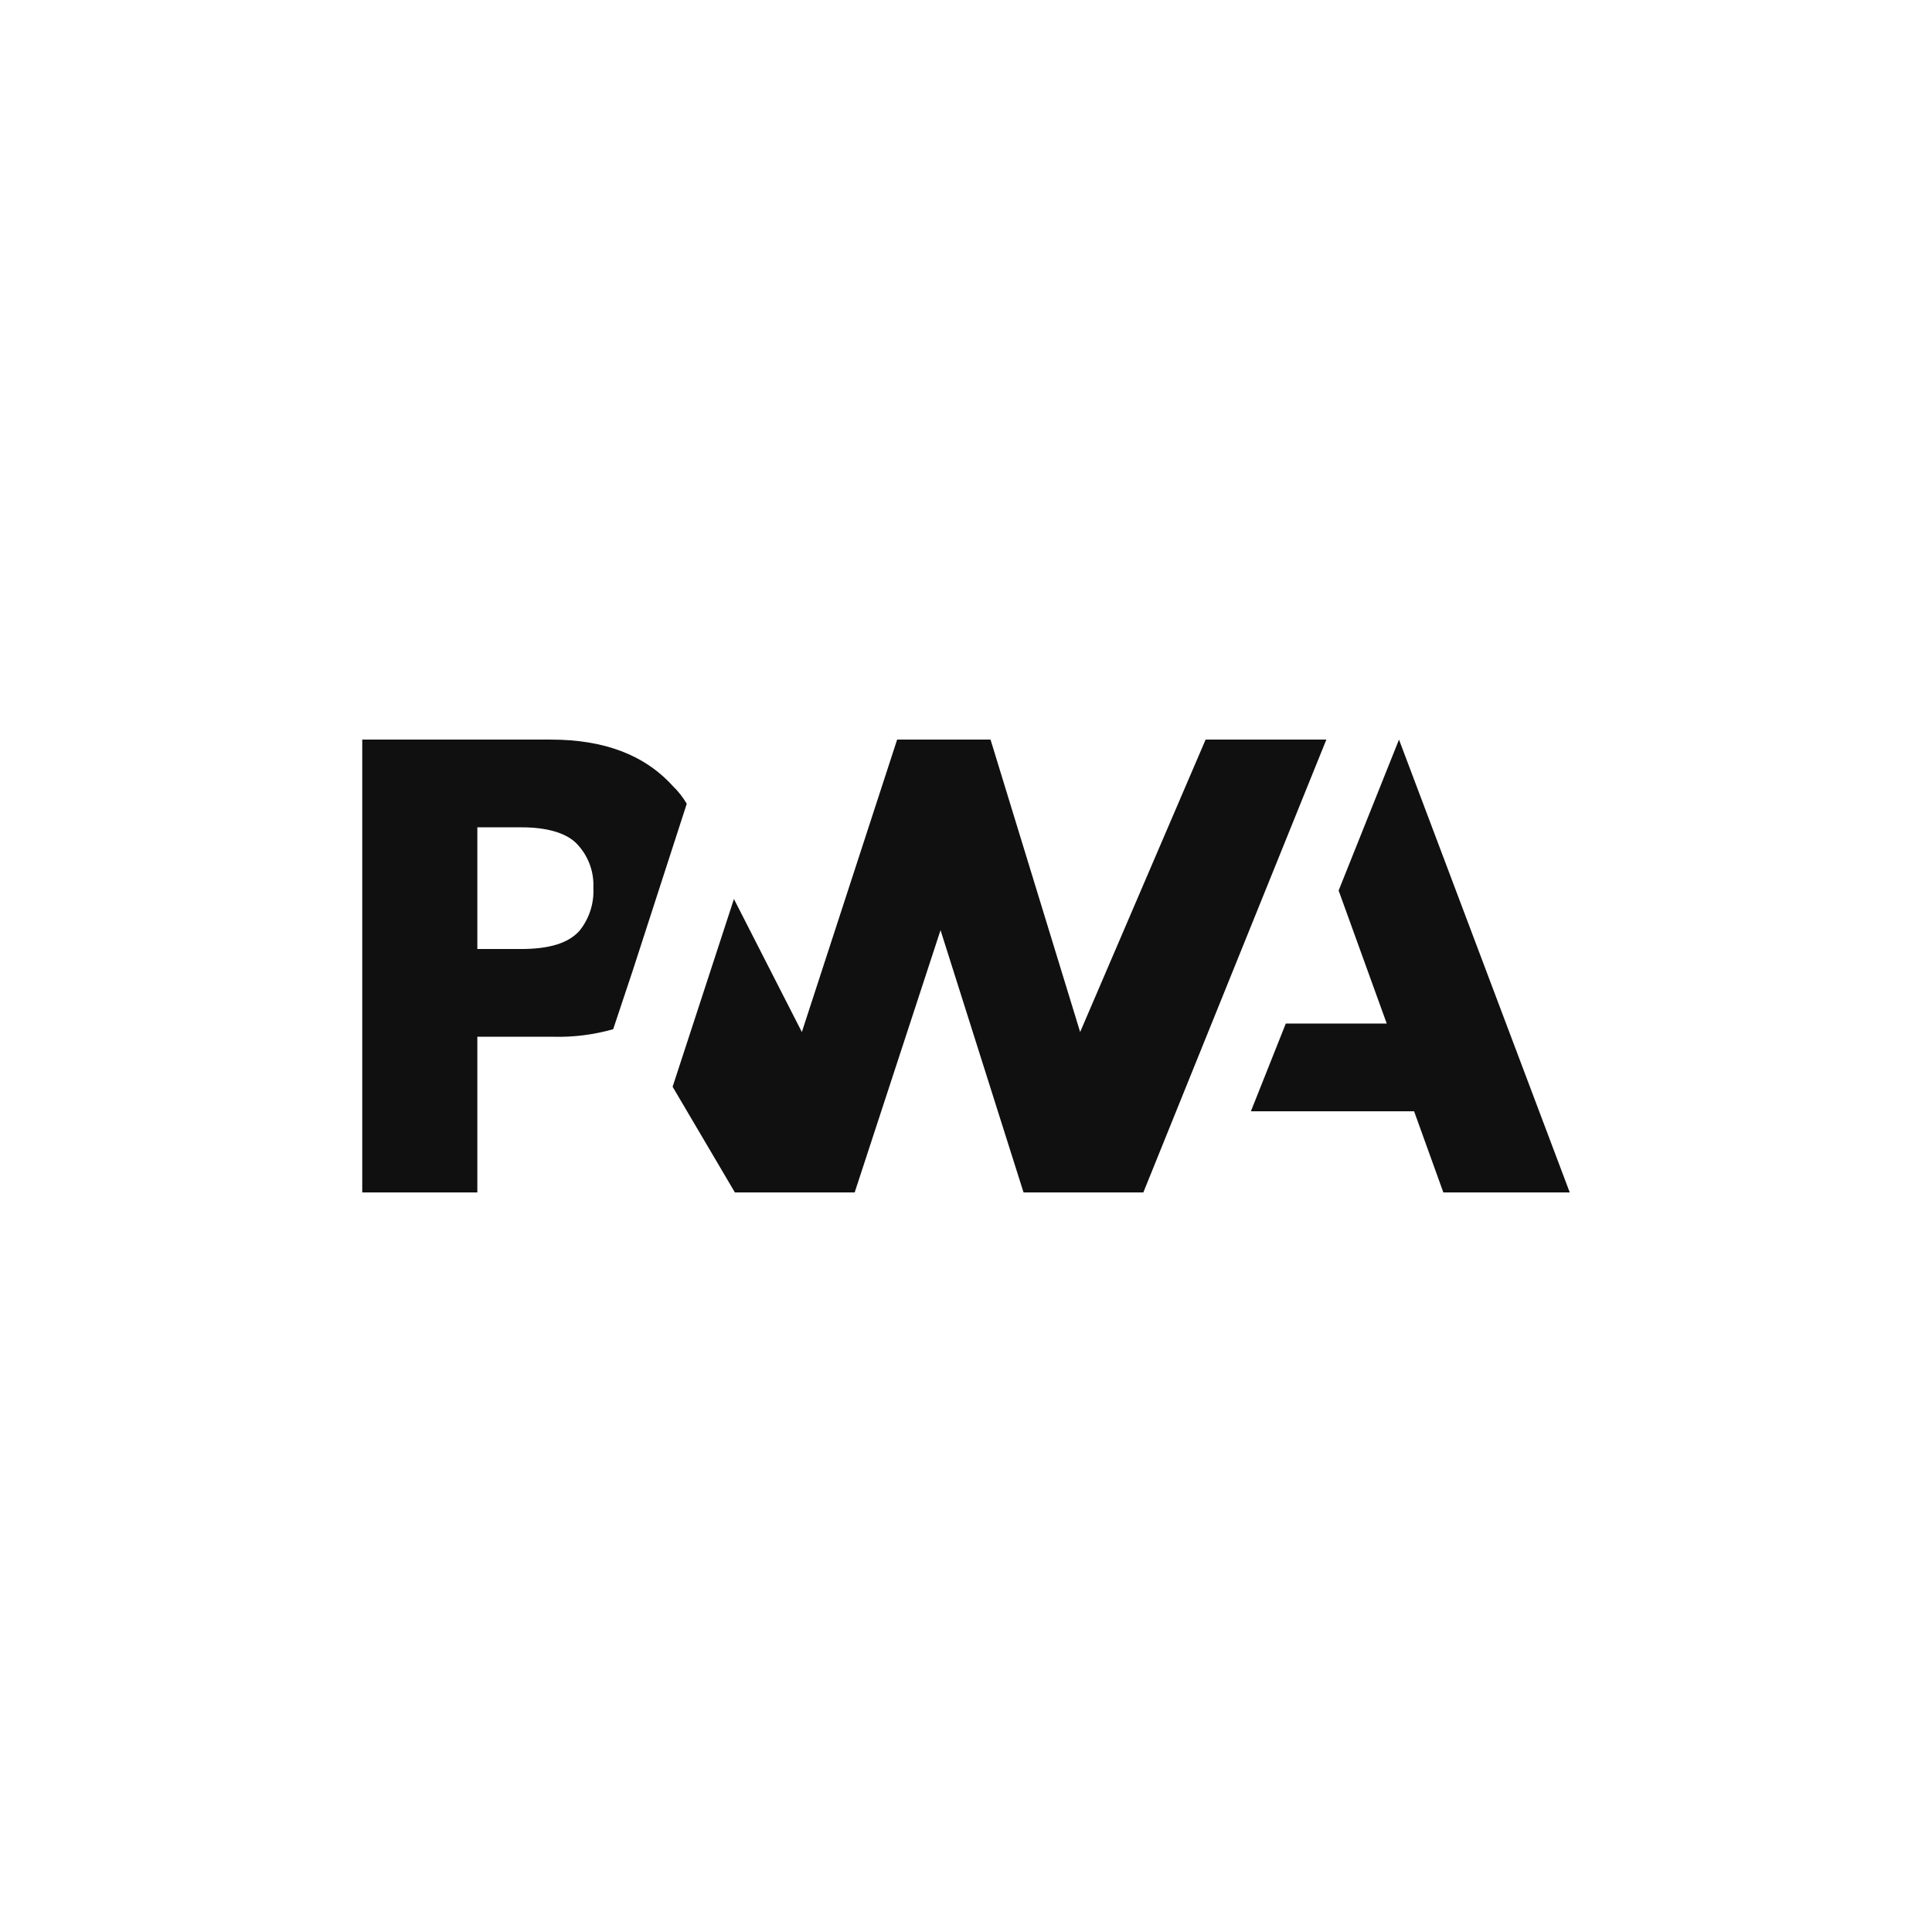
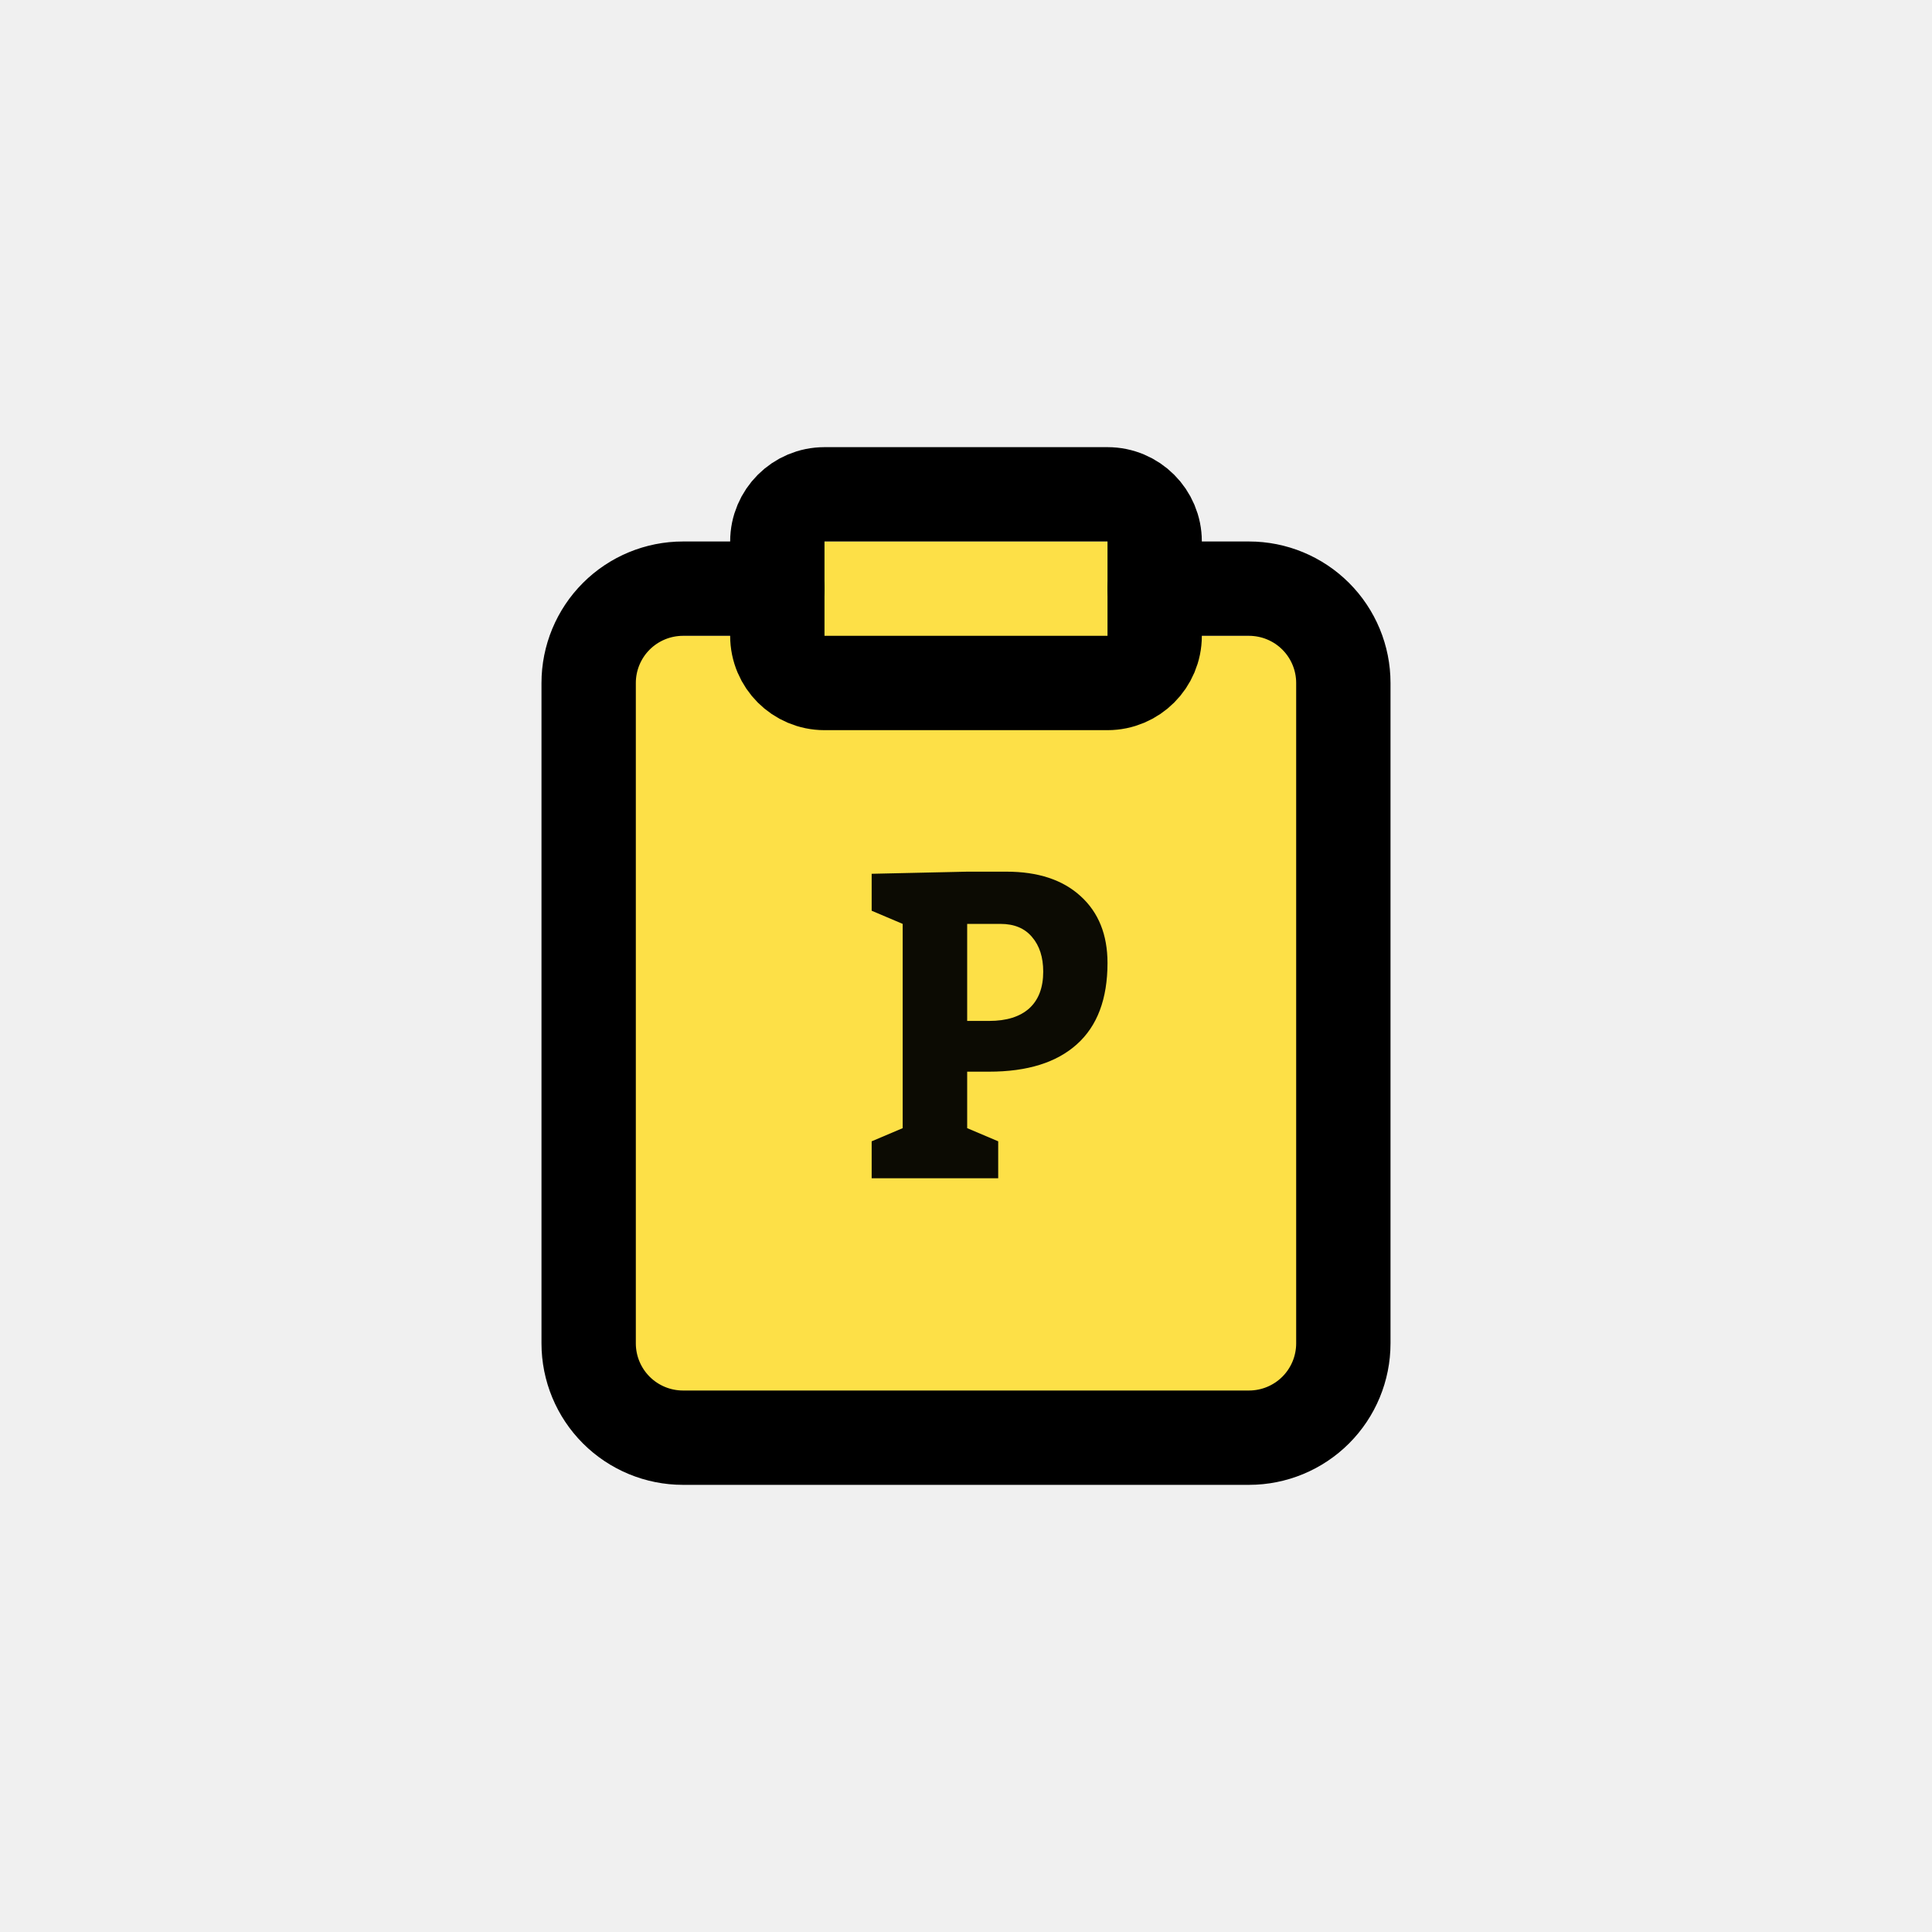
<svg xmlns="http://www.w3.org/2000/svg" width="512" height="512" viewBox="0 0 512 512" fill="none">
-   <rect width="512" height="512" fill="white" />
-   <path d="M331.5 294.5L340.75 271.25H367.5L354.75 236L370.75 196L416 316H382.5L374.75 294.5H331.5Z" fill="#101010" />
-   <path d="M303 316L351.5 196H319.5L286.25 273.5L262.5 196H237.75L212.5 273.5L194.5 238.25L178.25 288L194.75 316H226.5L249.25 246.5L271.25 316H303Z" fill="#101010" />
-   <path d="M126.5 274.75H146.5C151.904 274.903 157.3 274.229 162.5 272.75L167.75 257L182 213C180.97 211.255 179.708 209.657 178.25 208.25C170.75 200 160 196 146 196H96V316H126.5V274.75ZM152.75 223.5C154.267 225.044 155.45 226.884 156.224 228.906C156.999 230.928 157.348 233.087 157.25 235.25C157.476 239.417 156.139 243.518 153.5 246.75C150.5 250 145.5 251.5 138 251.5H126.5V219.25H138.25C145 219.25 150 220.75 152.75 223.5Z" fill="#101010" />
+   <g clip-path="url(#clip0_304_353)">
+     <path fill-rule="evenodd" clip-rule="evenodd" d="M306 143.5H212.25V168.5H162.25V381H356V168.5H306V143.5Z" fill="#FDE047" />
+     <path d="M293.5 131H218.5C211.596 131 206 136.596 206 143.5V168.5C206 175.404 211.596 181 218.5 181H293.5C300.404 181 306 175.404 306 168.5V143.5C306 136.596 300.404 131 293.5 131Z" stroke="black" stroke-width="25" stroke-linecap="round" stroke-linejoin="round" />
+     <path d="M306 156H331C337.63 156 343.989 158.634 348.678 163.322C353.366 168.011 356 174.37 356 181V356C356 362.63 353.366 368.989 348.678 373.678C343.989 378.366 337.63 381 331 381H181C174.37 381 168.011 378.366 163.322 373.678C158.634 368.989 156 362.63 156 356V181C156 174.37 158.634 168.011 163.322 163.322C168.011 158.634 174.37 156 181 156H206" stroke="black" stroke-width="25" stroke-linecap="round" stroke-linejoin="round" />
+     <path d="M231 302.459L239.222 298.971V244.842L231 241.353V231.563L256.312 231H266.737C275.085 231 281.623 233.157 286.353 237.471C291.118 241.785 293.5 247.693 293.5 255.195C293.5 264.723 290.795 271.906 285.385 276.745C280.011 281.584 272.255 284.004 262.116 284.004H256.312V298.971L264.534 302.459V312.25H231V302.459ZM262.116 270.556C266.737 270.556 270.284 269.449 272.756 267.236C275.228 264.985 276.464 261.741 276.464 257.502C276.464 253.676 275.479 250.619 273.509 248.33C271.574 246.005 268.779 244.842 265.125 244.842H256.312V270.556H262.116Z" fill="black" fill-opacity="0.95" />
+   </g>
+   <defs>
+     <clipPath id="clip0_304_353">
+       <rect width="512" height="512" fill="white" />
+     </clipPath>
+   </defs>
</svg>
